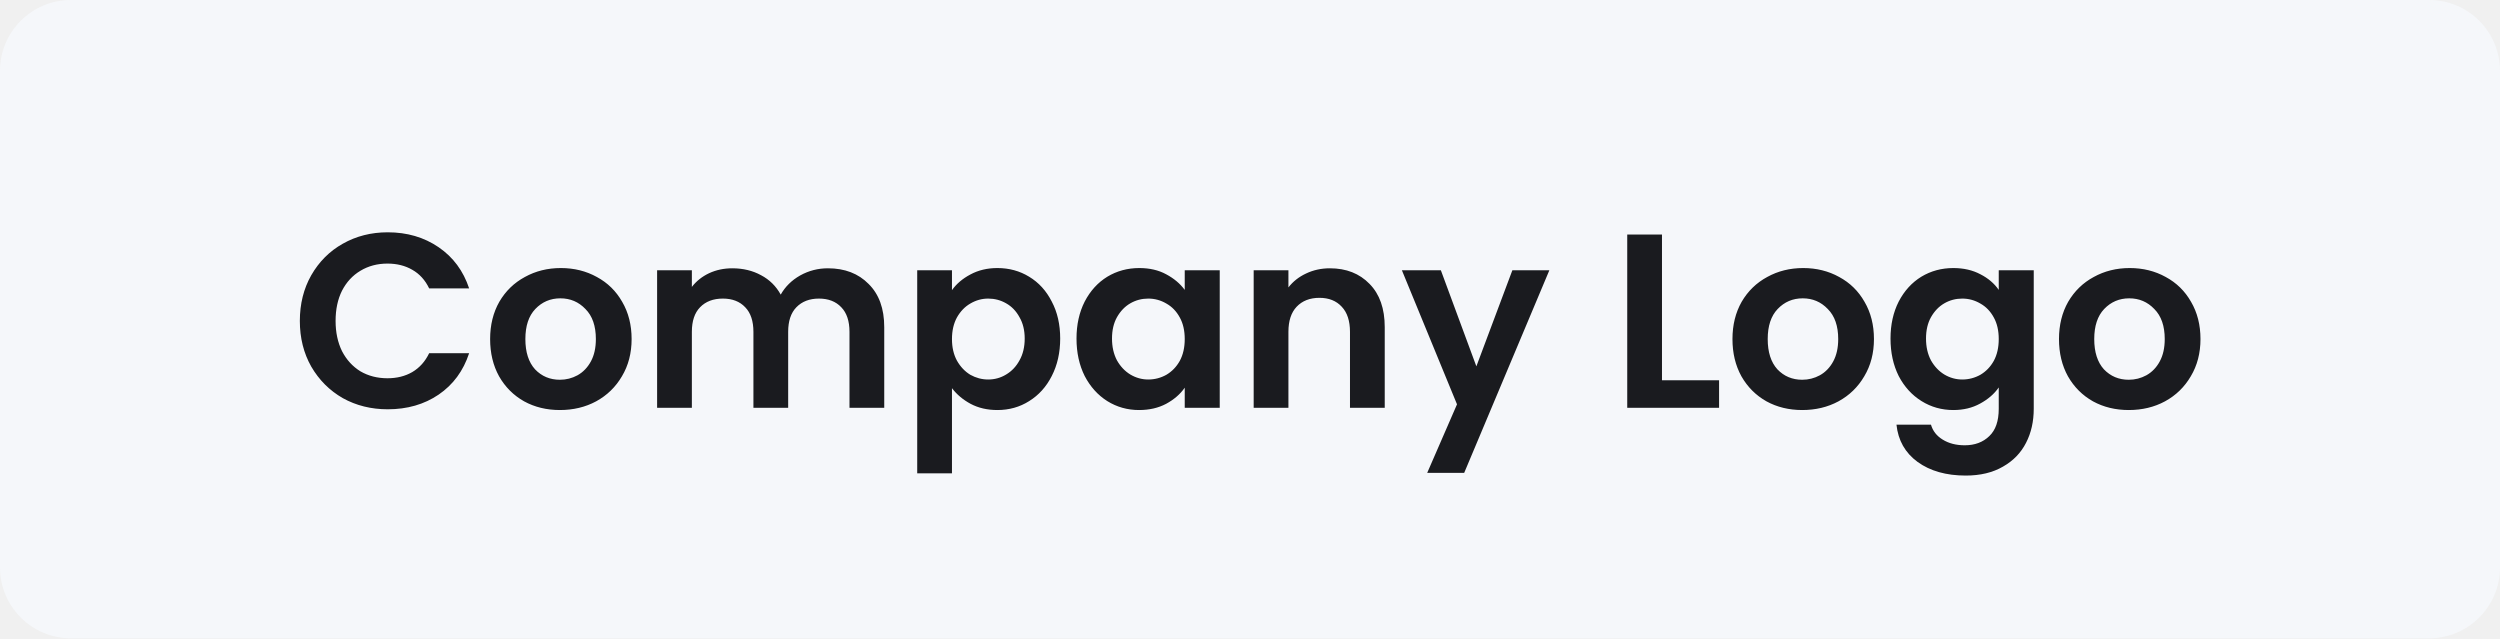
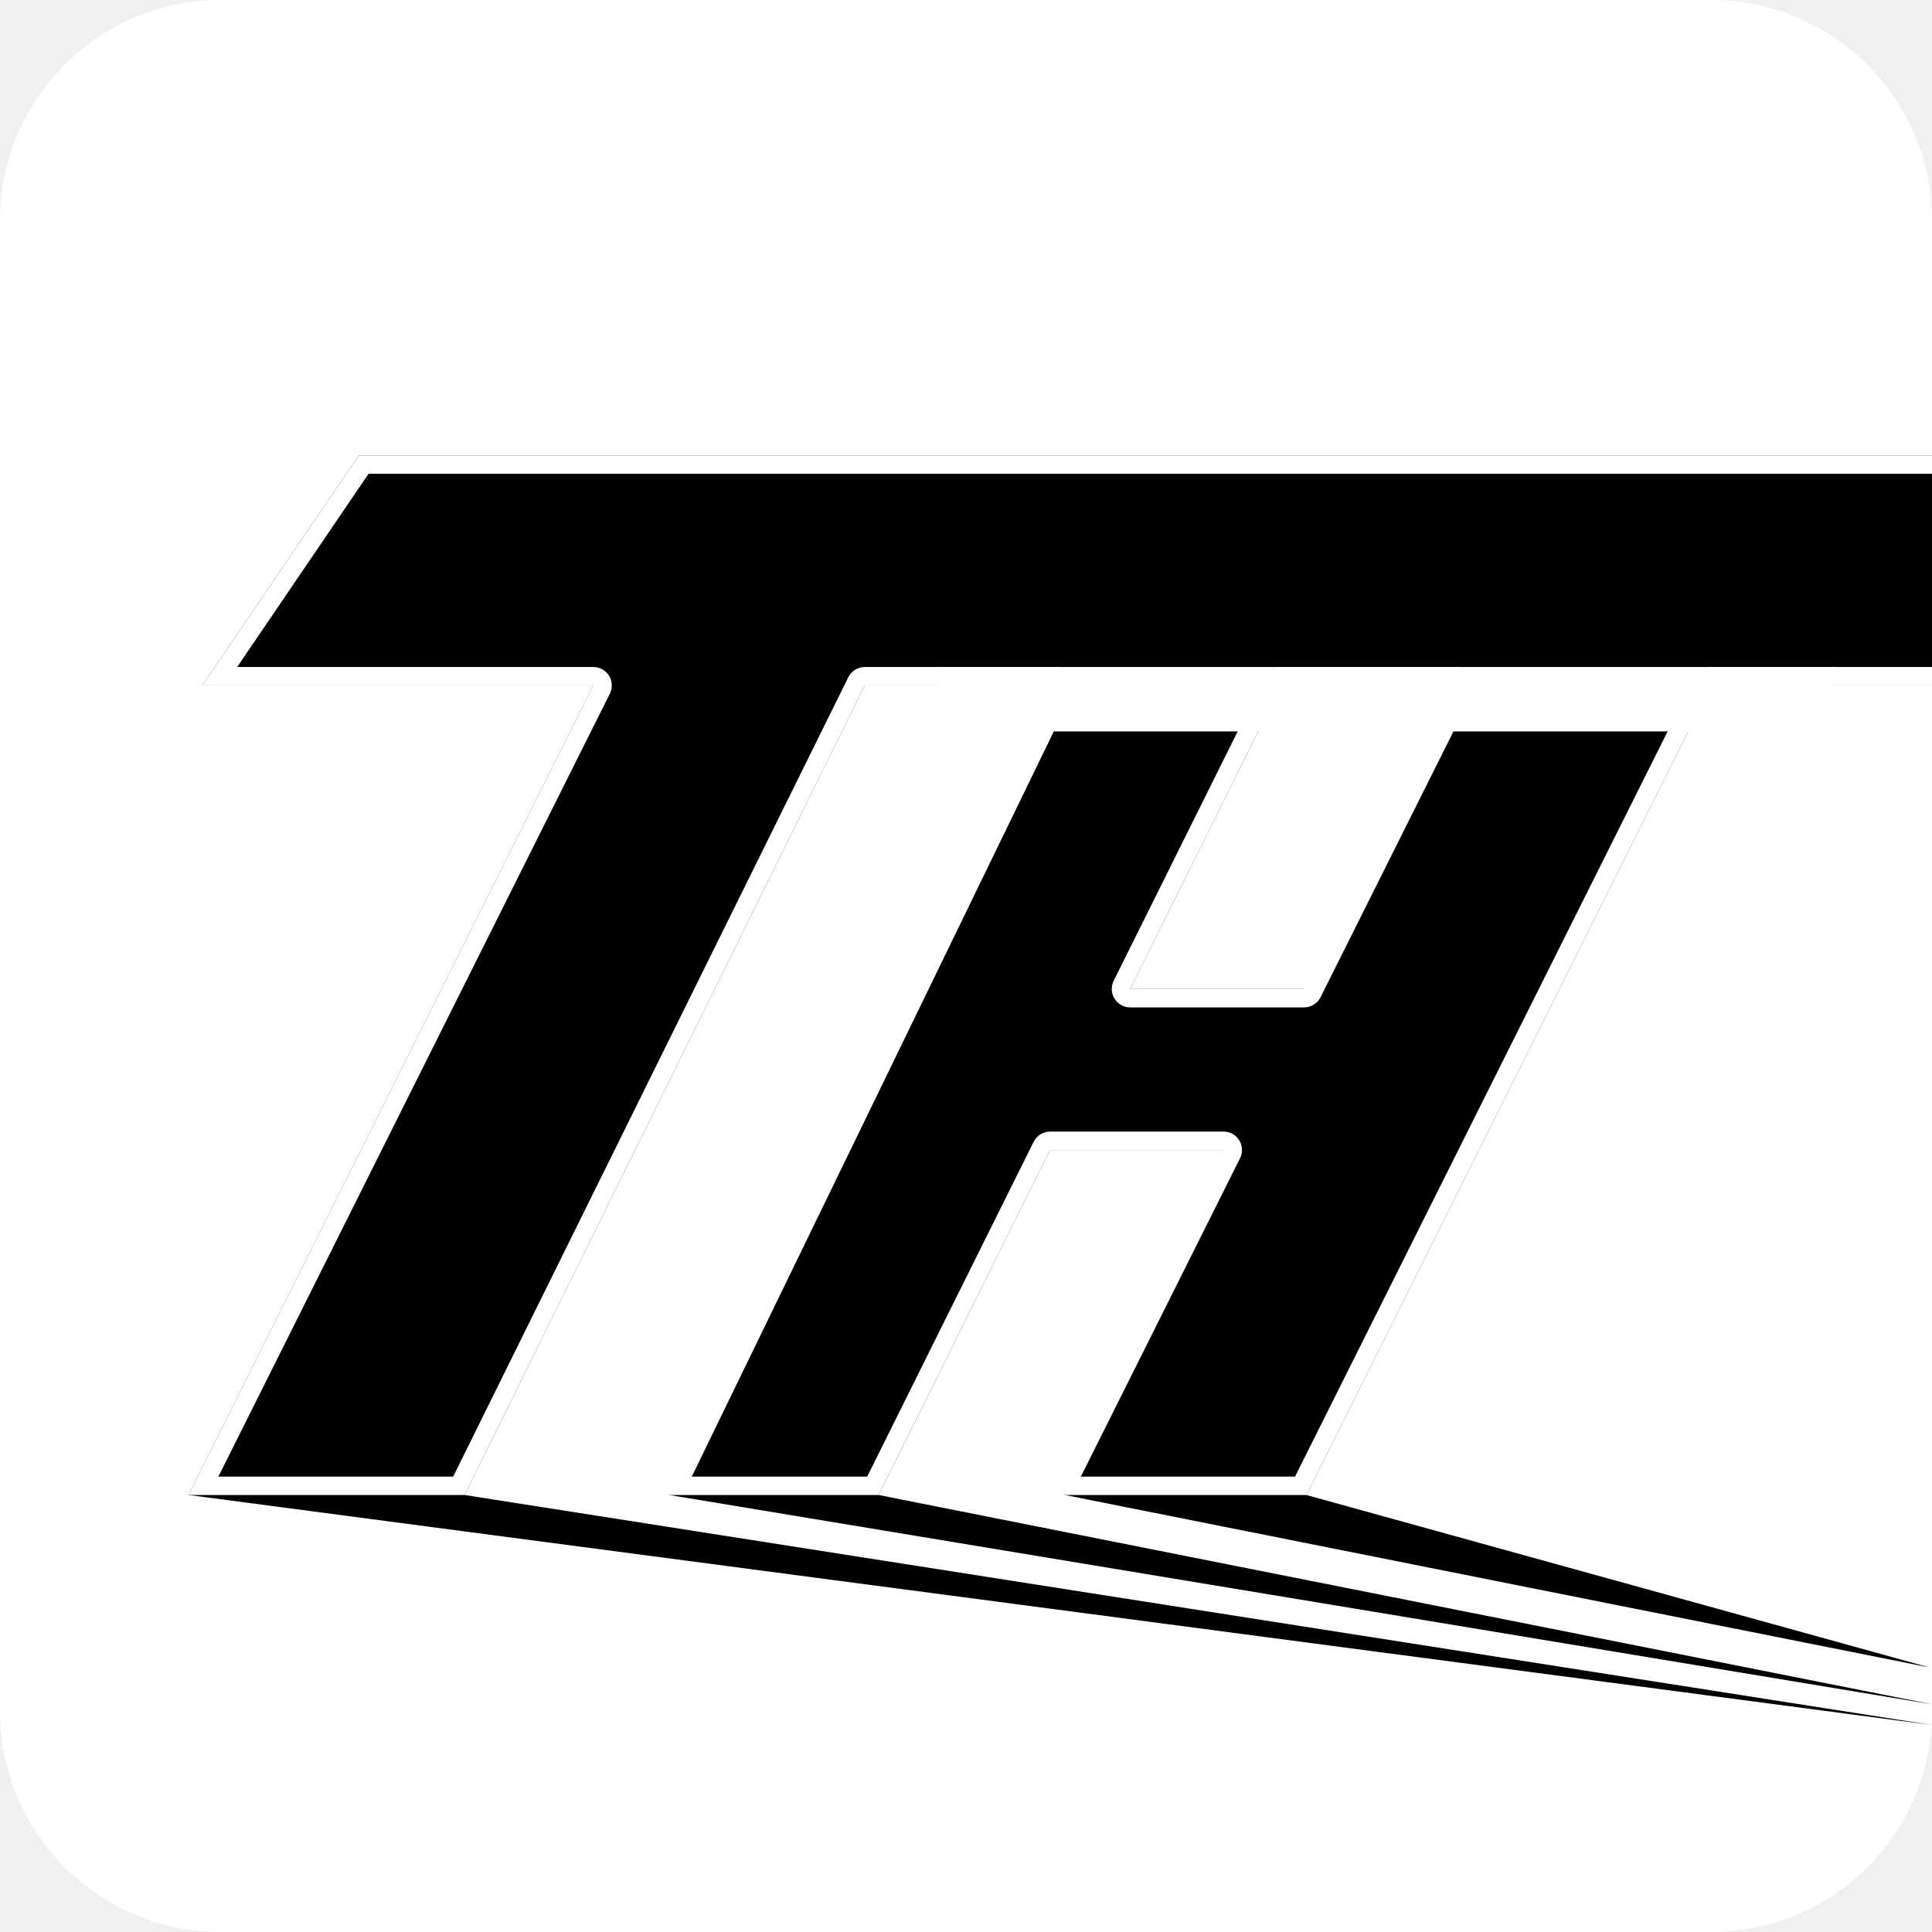
- <svg xmlns="http://www.w3.org/2000/svg" width="141" height="36" viewBox="0 0 141 36" fill="none">
-   <path d="M0 4C0 1.791 1.791 0 4 0H137C139.209 0 141 1.791 141 4V32C141 34.209 139.209 36 137 36H4C1.791 36 0 34.209 0 32V4Z" fill="#F5F7FA" />
-   <path d="M16.911 18.1C16.911 17.139 17.126 16.28 17.555 15.524C17.994 14.759 18.586 14.166 19.333 13.746C20.089 13.317 20.934 13.102 21.867 13.102C22.959 13.102 23.916 13.382 24.737 13.942C25.558 14.502 26.132 15.277 26.459 16.266H24.205C23.981 15.799 23.664 15.449 23.253 15.216C22.852 14.983 22.385 14.866 21.853 14.866C21.284 14.866 20.775 15.001 20.327 15.272C19.888 15.533 19.543 15.907 19.291 16.392C19.048 16.877 18.927 17.447 18.927 18.1C18.927 18.744 19.048 19.313 19.291 19.808C19.543 20.293 19.888 20.671 20.327 20.942C20.775 21.203 21.284 21.334 21.853 21.334C22.385 21.334 22.852 21.217 23.253 20.984C23.664 20.741 23.981 20.387 24.205 19.92H26.459C26.132 20.919 25.558 21.698 24.737 22.258C23.925 22.809 22.968 23.084 21.867 23.084C20.934 23.084 20.089 22.874 19.333 22.454C18.586 22.025 17.994 21.432 17.555 20.676C17.126 19.92 16.911 19.061 16.911 18.1ZM31.577 23.126C30.83 23.126 30.158 22.963 29.561 22.636C28.964 22.3 28.492 21.829 28.147 21.222C27.811 20.615 27.643 19.915 27.643 19.122C27.643 18.329 27.816 17.629 28.161 17.022C28.516 16.415 28.996 15.949 29.603 15.622C30.21 15.286 30.886 15.118 31.633 15.118C32.38 15.118 33.056 15.286 33.663 15.622C34.27 15.949 34.746 16.415 35.091 17.022C35.446 17.629 35.623 18.329 35.623 19.122C35.623 19.915 35.441 20.615 35.077 21.222C34.722 21.829 34.237 22.3 33.621 22.636C33.014 22.963 32.333 23.126 31.577 23.126ZM31.577 21.418C31.932 21.418 32.263 21.334 32.571 21.166C32.888 20.989 33.14 20.727 33.327 20.382C33.514 20.037 33.607 19.617 33.607 19.122C33.607 18.385 33.411 17.82 33.019 17.428C32.636 17.027 32.165 16.826 31.605 16.826C31.045 16.826 30.574 17.027 30.191 17.428C29.818 17.82 29.631 18.385 29.631 19.122C29.631 19.859 29.813 20.429 30.177 20.83C30.55 21.222 31.017 21.418 31.577 21.418ZM46.693 15.132C47.645 15.132 48.41 15.426 48.989 16.014C49.577 16.593 49.871 17.405 49.871 18.45V23H47.911V18.716C47.911 18.109 47.757 17.647 47.449 17.33C47.141 17.003 46.721 16.84 46.189 16.84C45.657 16.84 45.232 17.003 44.915 17.33C44.607 17.647 44.453 18.109 44.453 18.716V23H42.493V18.716C42.493 18.109 42.339 17.647 42.031 17.33C41.723 17.003 41.303 16.84 40.771 16.84C40.229 16.84 39.8 17.003 39.483 17.33C39.175 17.647 39.021 18.109 39.021 18.716V23H37.061V15.244H39.021V16.182C39.273 15.855 39.595 15.599 39.987 15.412C40.388 15.225 40.827 15.132 41.303 15.132C41.909 15.132 42.451 15.263 42.927 15.524C43.403 15.776 43.771 16.14 44.033 16.616C44.285 16.168 44.649 15.809 45.125 15.538C45.61 15.267 46.133 15.132 46.693 15.132ZM53.691 16.364C53.943 16.009 54.288 15.715 54.727 15.482C55.175 15.239 55.683 15.118 56.253 15.118C56.915 15.118 57.513 15.281 58.045 15.608C58.586 15.935 59.011 16.401 59.319 17.008C59.636 17.605 59.795 18.301 59.795 19.094C59.795 19.887 59.636 20.592 59.319 21.208C59.011 21.815 58.586 22.286 58.045 22.622C57.513 22.958 56.915 23.126 56.253 23.126C55.683 23.126 55.179 23.009 54.741 22.776C54.311 22.543 53.961 22.249 53.691 21.894V26.696H51.731V15.244H53.691V16.364ZM57.793 19.094C57.793 18.627 57.695 18.226 57.499 17.89C57.312 17.545 57.06 17.283 56.743 17.106C56.435 16.929 56.099 16.84 55.735 16.84C55.38 16.84 55.044 16.933 54.727 17.12C54.419 17.297 54.167 17.559 53.971 17.904C53.784 18.249 53.691 18.655 53.691 19.122C53.691 19.589 53.784 19.995 53.971 20.34C54.167 20.685 54.419 20.951 54.727 21.138C55.044 21.315 55.38 21.404 55.735 21.404C56.099 21.404 56.435 21.311 56.743 21.124C57.06 20.937 57.312 20.671 57.499 20.326C57.695 19.981 57.793 19.57 57.793 19.094ZM60.715 19.094C60.715 18.31 60.869 17.615 61.177 17.008C61.494 16.401 61.919 15.935 62.451 15.608C62.992 15.281 63.594 15.118 64.257 15.118C64.836 15.118 65.34 15.235 65.769 15.468C66.208 15.701 66.558 15.995 66.819 16.35V15.244H68.793V23H66.819V21.866C66.567 22.23 66.217 22.533 65.769 22.776C65.33 23.009 64.822 23.126 64.243 23.126C63.59 23.126 62.992 22.958 62.451 22.622C61.919 22.286 61.494 21.815 61.177 21.208C60.869 20.592 60.715 19.887 60.715 19.094ZM66.819 19.122C66.819 18.646 66.726 18.24 66.539 17.904C66.352 17.559 66.1 17.297 65.783 17.12C65.466 16.933 65.125 16.84 64.761 16.84C64.397 16.84 64.061 16.929 63.753 17.106C63.445 17.283 63.193 17.545 62.997 17.89C62.81 18.226 62.717 18.627 62.717 19.094C62.717 19.561 62.81 19.971 62.997 20.326C63.193 20.671 63.445 20.937 63.753 21.124C64.07 21.311 64.406 21.404 64.761 21.404C65.125 21.404 65.466 21.315 65.783 21.138C66.1 20.951 66.352 20.69 66.539 20.354C66.726 20.009 66.819 19.598 66.819 19.122ZM75.005 15.132C75.929 15.132 76.676 15.426 77.245 16.014C77.814 16.593 78.099 17.405 78.099 18.45V23H76.139V18.716C76.139 18.1 75.985 17.629 75.677 17.302C75.369 16.966 74.949 16.798 74.417 16.798C73.876 16.798 73.447 16.966 73.129 17.302C72.821 17.629 72.667 18.1 72.667 18.716V23H70.707V15.244H72.667V16.21C72.928 15.874 73.26 15.613 73.661 15.426C74.072 15.23 74.52 15.132 75.005 15.132ZM87.383 15.244L82.581 26.668H80.495L82.175 22.804L79.067 15.244H81.265L83.267 20.662L85.297 15.244H87.383ZM93.736 21.446H96.956V23H91.776V13.228H93.736V21.446ZM101.645 23.126C100.899 23.126 100.227 22.963 99.629 22.636C99.032 22.3 98.561 21.829 98.215 21.222C97.879 20.615 97.711 19.915 97.711 19.122C97.711 18.329 97.884 17.629 98.229 17.022C98.584 16.415 99.065 15.949 99.671 15.622C100.278 15.286 100.955 15.118 101.701 15.118C102.448 15.118 103.125 15.286 103.731 15.622C104.338 15.949 104.814 16.415 105.159 17.022C105.514 17.629 105.691 18.329 105.691 19.122C105.691 19.915 105.509 20.615 105.145 21.222C104.791 21.829 104.305 22.3 103.689 22.636C103.083 22.963 102.401 23.126 101.645 23.126ZM101.645 21.418C102 21.418 102.331 21.334 102.639 21.166C102.957 20.989 103.209 20.727 103.395 20.382C103.582 20.037 103.675 19.617 103.675 19.122C103.675 18.385 103.479 17.82 103.087 17.428C102.705 17.027 102.233 16.826 101.673 16.826C101.113 16.826 100.642 17.027 100.259 17.428C99.886 17.82 99.699 18.385 99.699 19.122C99.699 19.859 99.881 20.429 100.245 20.83C100.619 21.222 101.085 21.418 101.645 21.418ZM110.167 15.118C110.746 15.118 111.254 15.235 111.693 15.468C112.132 15.692 112.477 15.986 112.729 16.35V15.244H114.703V23.056C114.703 23.775 114.558 24.414 114.269 24.974C113.98 25.543 113.546 25.991 112.967 26.318C112.388 26.654 111.688 26.822 110.867 26.822C109.766 26.822 108.86 26.565 108.151 26.052C107.451 25.539 107.054 24.839 106.961 23.952H108.907C109.01 24.307 109.229 24.587 109.565 24.792C109.91 25.007 110.326 25.114 110.811 25.114C111.38 25.114 111.842 24.941 112.197 24.596C112.552 24.26 112.729 23.747 112.729 23.056V21.852C112.477 22.216 112.127 22.519 111.679 22.762C111.24 23.005 110.736 23.126 110.167 23.126C109.514 23.126 108.916 22.958 108.375 22.622C107.834 22.286 107.404 21.815 107.087 21.208C106.779 20.592 106.625 19.887 106.625 19.094C106.625 18.31 106.779 17.615 107.087 17.008C107.404 16.401 107.829 15.935 108.361 15.608C108.902 15.281 109.504 15.118 110.167 15.118ZM112.729 19.122C112.729 18.646 112.636 18.24 112.449 17.904C112.262 17.559 112.01 17.297 111.693 17.12C111.376 16.933 111.035 16.84 110.671 16.84C110.307 16.84 109.971 16.929 109.663 17.106C109.355 17.283 109.103 17.545 108.907 17.89C108.72 18.226 108.627 18.627 108.627 19.094C108.627 19.561 108.72 19.971 108.907 20.326C109.103 20.671 109.355 20.937 109.663 21.124C109.98 21.311 110.316 21.404 110.671 21.404C111.035 21.404 111.376 21.315 111.693 21.138C112.01 20.951 112.262 20.69 112.449 20.354C112.636 20.009 112.729 19.598 112.729 19.122ZM120.061 23.126C119.315 23.126 118.643 22.963 118.045 22.636C117.448 22.3 116.977 21.829 116.631 21.222C116.295 20.615 116.127 19.915 116.127 19.122C116.127 18.329 116.3 17.629 116.645 17.022C117 16.415 117.481 15.949 118.087 15.622C118.694 15.286 119.371 15.118 120.117 15.118C120.864 15.118 121.541 15.286 122.147 15.622C122.754 15.949 123.23 16.415 123.575 17.022C123.93 17.629 124.107 18.329 124.107 19.122C124.107 19.915 123.925 20.615 123.561 21.222C123.207 21.829 122.721 22.3 122.105 22.636C121.499 22.963 120.817 23.126 120.061 23.126ZM120.061 21.418C120.416 21.418 120.747 21.334 121.055 21.166C121.373 20.989 121.625 20.727 121.811 20.382C121.998 20.037 122.091 19.617 122.091 19.122C122.091 18.385 121.895 17.82 121.503 17.428C121.121 17.027 120.649 16.826 120.089 16.826C119.529 16.826 119.058 17.027 118.675 17.428C118.302 17.82 118.115 18.385 118.115 19.122C118.115 19.859 118.297 20.429 118.661 20.83C119.035 21.222 119.501 21.418 120.061 21.418Z" fill="#1A1B1F" />
+ <svg xmlns="http://www.w3.org/2000/svg" width="45" height="45" viewBox="0 0 420 420" fill="none">
+   <rect width="420" height="420" rx="48" fill="white" />
+   <mask id="mask0_2035_87" style="mask-type:alpha" maskUnits="userSpaceOnUse" x="0" y="0" width="420" height="420">
+     <rect width="420" height="420" fill="#624E4E" />
+   </mask>
+   <g mask="url(#mask0_2035_87)">
+     <path fill-rule="evenodd" clip-rule="evenodd" d="M78 149H44L78 99H420V149H188L101 325L420 375L41 325L129 149H78Z" fill="black" />
+     <path d="M231.5 149L145.5 325L420 370.5L191 325L278.5 149H231.5Z" fill="black" />
+     <path d="M318 149L231.5 325L419.5 362.5L284 325L372 149H318Z" fill="black" />
+     <rect x="206" y="215" width="96" height="35" fill="black" />
+     <mask id="path-7-inside-1_2035_87" fill="white">
+       <path fill-rule="evenodd" clip-rule="evenodd" d="M44 149H78H129L41 325H71.5H101L188 149H229.5L144 325H172.5H191L228.287 250H266L228.5 325H261.5H284L372 149H427V99H78L44 149ZM283.5 215L316.5 149H278.5L245.688 215H283.5Z" />
+     </mask>
+     <path d="M44 149L40.692 146.751C39.859 147.976 39.772 149.562 40.465 150.871C41.158 152.181 42.518 153 44 153V149ZM129 149L132.578 150.789C133.198 149.549 133.131 148.076 132.403 146.897C131.674 145.718 130.386 145 129 145V149ZM41 325L37.422 323.211C36.802 324.451 36.869 325.924 37.597 327.103C38.326 328.282 39.614 329 41 329V325ZM101 325V329C102.522 329 103.912 328.137 104.586 326.773L101 325ZM188 149V145C186.478 145 185.088 145.863 184.414 147.227L188 149ZM229.5 149L233.098 150.748C233.7 149.508 233.622 148.046 232.891 146.878C232.159 145.709 230.878 145 229.5 145V149ZM144 325L140.402 323.252C139.8 324.492 139.878 325.954 140.609 327.122C141.341 328.291 142.622 329 144 329V325ZM191 325V329C192.518 329 193.906 328.14 194.582 326.781L191 325ZM228.287 250V246C226.769 246 225.381 246.86 224.705 248.219L228.287 250ZM266 250L269.578 251.789C270.198 250.549 270.131 249.076 269.403 247.897C268.674 246.718 267.386 246 266 246V250ZM228.5 325L224.922 323.211C224.302 324.451 224.369 325.924 225.097 327.103C225.826 328.282 227.114 329 228.5 329V325ZM284 325V329C285.515 329 286.9 328.144 287.578 326.789L284 325ZM372 149V145C370.485 145 369.1 145.856 368.422 147.211L372 149ZM427 149V153C429.209 153 431 151.209 431 149H427ZM427 99H431C431 96.791 429.209 95 427 95V99ZM78 99V95C76.676 95 75.437 95.656 74.692 96.751L78 99ZM283.5 215V219C285.015 219 286.4 218.144 287.078 216.789L283.5 215ZM316.5 149L320.078 150.789C320.698 149.549 320.631 148.076 319.903 146.897C319.174 145.718 317.886 145 316.5 145V149ZM278.5 149V145C276.982 145 275.594 145.86 274.918 147.219L278.5 149ZM245.688 215L242.106 213.219C241.489 214.459 241.558 215.93 242.287 217.107C243.017 218.284 244.303 219 245.688 219V215ZM78 145H44V153H78V145ZM129 145H78V153H129V145ZM44.578 326.789L132.578 150.789L125.422 147.211L37.422 323.211L44.578 326.789ZM71.5 321H41V329H71.5V321ZM101 321H71.5V329H101V321ZM184.414 147.227L97.414 323.227L104.586 326.773L191.586 150.773L184.414 147.227ZM229.5 145H188V153H229.5V145ZM147.598 326.748L233.098 150.748L225.902 147.252L140.402 323.252L147.598 326.748ZM172.5 321H144V329H172.5V321ZM191 321H172.5V329H191V321ZM224.705 248.219L187.418 323.219L194.582 326.781L231.869 251.781L224.705 248.219ZM266 246H228.287V254H266V246ZM232.078 326.789L269.578 251.789L262.422 248.211L224.922 323.211L232.078 326.789ZM261.5 321H228.5V329H261.5V321ZM284 321H261.5V329H284V321ZM368.422 147.211L280.422 323.211L287.578 326.789L375.578 150.789L368.422 147.211ZM427 145H372V153H427V145ZM423 99V149H431V99H423ZM78 103H427V95H78V103ZM47.308 151.249L81.308 101.249L74.692 96.751L40.692 146.751L47.308 151.249ZM287.078 216.789L320.078 150.789L312.922 147.211L279.922 213.211L287.078 216.789ZM316.5 145H278.5V153H316.5V145ZM274.918 147.219L242.106 213.219L249.269 216.781L282.082 150.781L274.918 147.219ZM245.688 219H283.5V211H245.688V219Z" fill="white" mask="url(#path-7-inside-1_2035_87)" />
+     <rect x="204" y="145" width="195" height="14" fill="white" />
+   </g>
</svg>
